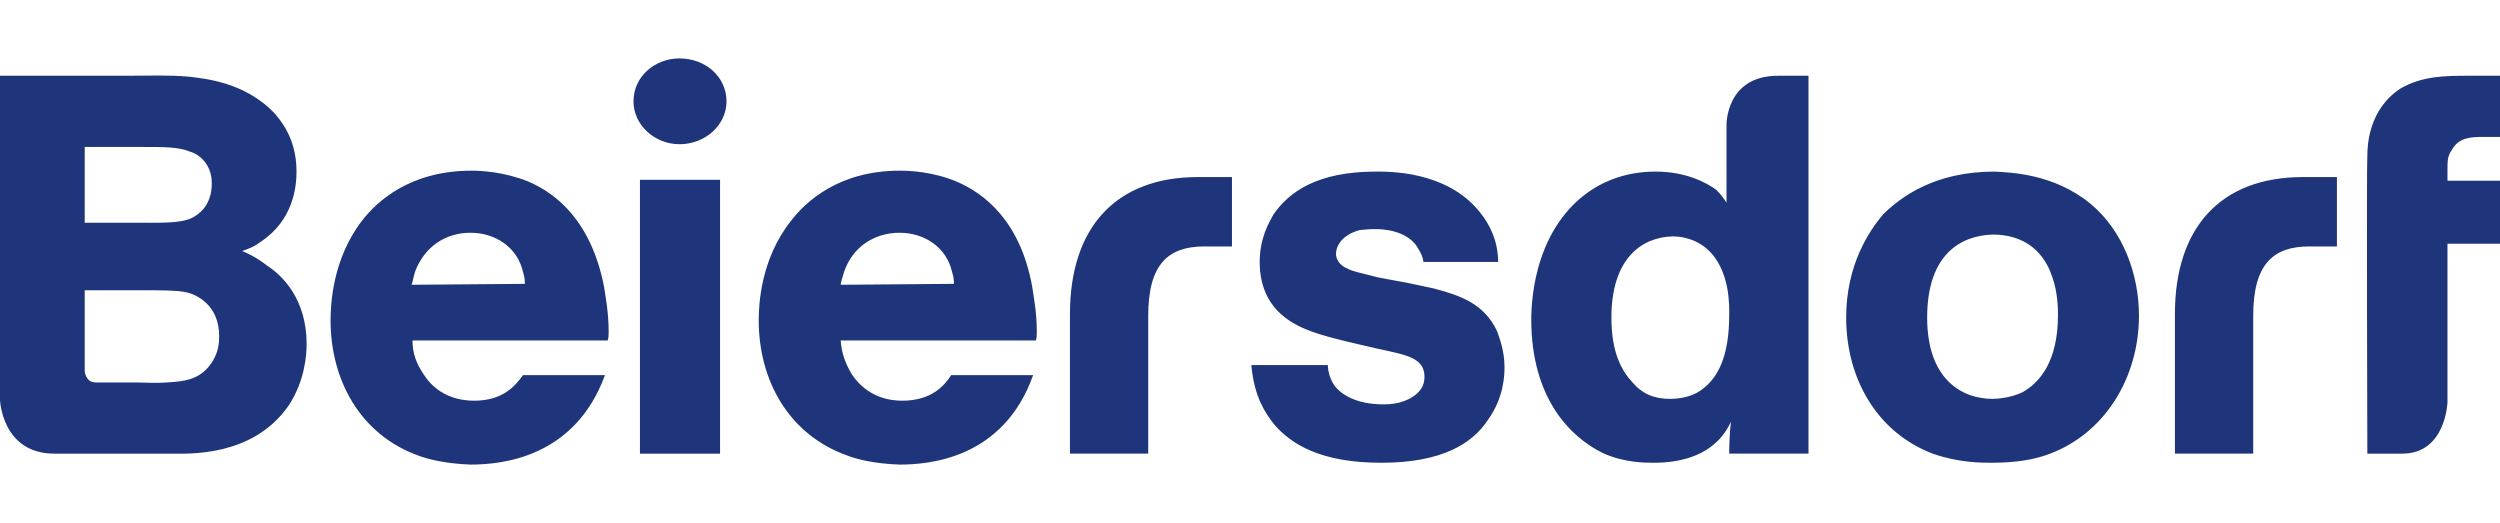
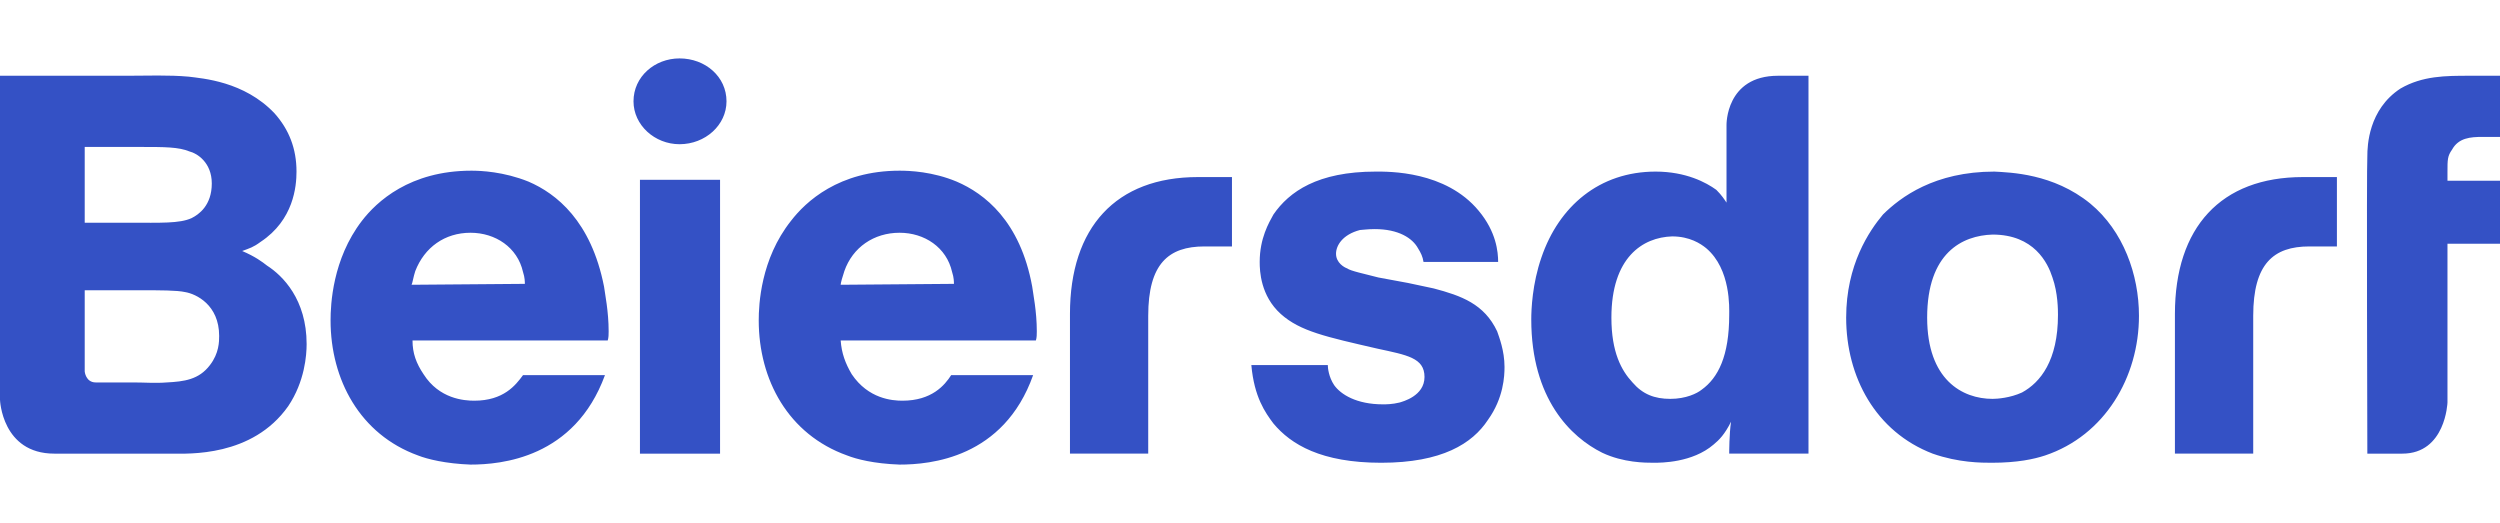
<svg xmlns="http://www.w3.org/2000/svg" height="523" viewBox="24.999 25 850.001 138.101" width="2500">
-   <path d="m764.473 111.896v47.48h26.62v-46.86c0-17.69 6.885-23.587 19.068-23.587h9.388v-23.586h-11.559c-27.871 0-43.518 17.07-43.518 46.553zm-375.686 0v47.48h26.607v-46.86c0-17.69 6.889-23.587 19.097-23.587h9.376v-23.586h-11.567c-27.864 0-43.514 17.07-43.514 46.553zm441.109-53.69c0-3.413.334-15.826 11.266-22.962 7.51-4.347 15.354-4.347 23.49-4.347h10.348v20.793h-5.967c-4.088 0-8.136.31-10.347 4.343-1.544 2.173-1.544 3.417-1.544 7.45v3.104h17.858v21.413h-17.858v53.998s-.626 17.379-15.354 17.379h-11.892s-.292-98.377 0-101.17zm-759.5 76.964c3.755 0 7.514.31 11.27 0 5.95-.31 10.956-.93 14.715-5.896 3.13-4.034 3.13-8.068 3.13-9.931 0-10.55-7.828-14.273-11.583-14.897-2.82-.62-8.453-.62-15.342-.62h-18.784v27.62s.313 3.724 3.757 3.724zm-.94-54.307c10.019 0 16.59.31 20.663-1.553 2.503-1.24 6.888-4.343 6.888-11.794 0-7.136-5.01-10.24-7.514-10.86-3.76-1.553-8.454-1.553-16.907-1.553h-18.784v25.76zm-1.25-49.966c6.884 0 14.085-.31 20.974.31 4.694.62 18.784 1.553 29.115 12.413 5.007 5.587 7.514 12.103 7.514 19.863 0 4.963-.939 16.447-12.212 23.897-2.504 1.86-3.756 2.17-6.259 3.103 4.381 1.86 6.884 3.723 8.453 4.963 5.32 3.413 13.46 11.483 13.46 26.69 0 3.725-.625 12.724-6.262 21.104-12.209 17.378-34.122 16.137-39.446 16.137h-40.073c-17.845 0-18.471-18.31-18.471-18.31v-110.17h43.205zm174.376 35.38h27.237v93.1h-27.237zm330.295 46.859c0 11.793 3.421 18 7.176 22.034 3.464 4.035 7.51 5.586 12.851 5.586s9.096-1.862 10.64-3.103c5.633-4.034 9.388-11.482 9.388-25.447 0-2.173.626-15.516-7.802-22.657-1.878-1.55-5.633-4.033-11.6-4.033-10.013.31-20.653 7.136-20.653 27.62zm67.009-82.24v128.48h-26.954c0-.31 0-6.827.626-10.861-2.17 4.345-4.048 6.207-5.925 7.759-7.218 6.206-17.858 6.206-20.361 6.206-2.838 0-10.348 0-17.524-3.413-10.64-5.276-24.117-18.31-24.117-45.311 0-3.414.334-12.103 3.463-21.104 5.925-17.375 19.694-29.169 38.803-29.169 10.348 0 17.232 3.723 20.654 6.207 1.877 1.86 2.837 3.413 3.463 4.343v-26.376s-.334-16.76 17.524-16.76h10.347zm-436.436 70.757c0-.62 0-2.17-.627-4.034-1.877-8.38-9.392-13.342-17.845-13.342-8.766 0-15.655 4.962-18.784 13.033-.626 1.863-.939 4.033-1.252 4.652l38.507-.31zm-38.195 19.243c0 4.344 1.252 7.758 3.755 11.482 5.324 8.378 13.777 9 17.22 9 10.018 0 14.09-5.276 16.593-8.69h27.863c-10.33 28.24-35.377 30.413-45.708 30.413-8.453-.31-14.716-1.862-17.845-3.103-19.723-7.138-29.741-25.759-29.741-45.932 0-5.273.626-20.79 10.644-33.827 5.01-6.516 16.28-17.066 37.255-17.066 3.13 0 10.957.31 19.41 3.723 9.392 4.033 21.287 13.343 25.673 35.69.312 2.484 1.564 8.376 1.564 15.207 0 .93 0 2.17-.313 3.103zm184.082-19.243c0-.62 0-2.17-.626-4.034-1.877-8.38-9.392-13.342-17.845-13.342-8.762 0-15.964 4.962-18.784 13.033-.626 1.863-1.252 4.033-1.252 4.652l38.507-.31zm-38.507 19.243c.313 4.344 1.569 7.758 3.76 11.482 5.632 8.378 13.772 9 17.219 9 10.018 0 14.398-5.276 16.589-8.69h27.863c-10.018 28.24-35.06 30.413-45.395 30.413-8.762-.31-14.712-1.862-17.842-3.103-20.04-7.138-30.057-25.759-30.057-45.932 0-5.273.625-20.79 10.96-33.827 5.007-6.516 16.277-17.066 36.939-17.066 3.446 0 11.273.31 19.414 3.723 9.392 4.033 21.6 13.343 25.668 35.69.313 2.484 1.565 8.376 1.565 15.207 0 .93 0 2.17-.313 3.103zm198.168-26.69c-.293-1.863-.918-3.103-1.878-4.657-1.878-3.413-6.55-6.516-14.728-6.516-2.504 0-4.382.31-5.007.31-5.925 1.553-8.137 5.277-8.137 8.07 0 3.103 2.838 4.657 3.756 4.967 1.251.93 5.966 1.86 10.64 3.103l10.055 1.86 8.762 1.863c9.388 2.484 17.19 5.277 21.571 14.587.626 1.86 2.503 6.516 2.503 12.102 0 3.103-.292 10.551-5.632 18-5.3 8.068-15.647 14.585-36.3 14.585-20.361 0-30.667-6.206-36.634-13.344-2.795-3.724-6.55-9-7.51-19.862h25.994c0 .931.292 4.035 2.17 6.828 2.211 3.103 7.51 6.517 16.606 6.517.96 0 3.13 0 5.632-.62.96-.31 8.47-2.174 8.47-8.69 0-6.517-5.966-7.448-15.98-9.621-17.524-4.036-26.286-5.895-32.878-11.792-6.885-6.206-7.177-14.587-7.177-17.69 0-8.07 3.13-13.343 4.673-16.136 5.34-7.76 15.02-14.587 34.756-14.587 4.381 0 23.783-.31 35.048 13.343 5.967 7.14 6.593 13.967 6.593 17.38zm171.235 18.93c0 21.103 11.933 27.62 22.239 27.62 1.585 0 5.966-.31 10.013-2.172 6.259-3.414 12.225-10.861 12.225-26.378 0-1.554 0-7.45-1.877-12.723-1.586-4.967-6.259-14.587-20.361-14.587-10.306.31-22.24 6.207-22.24 28.24zm55.45-38.793c11.266 9.31 16.565 24.206 16.565 38.173 0 20.793-11.557 40.654-31.919 47.482-3.755 1.24-9.388 2.482-18.15 2.482-3.463 0-11.265 0-20.069-3.103-19.401-7.448-29.415-26.068-29.415-46.241 0-18 7.844-29.483 12.517-35.066 5.967-5.897 17.524-14.587 37.885-14.587 5.341.31 20.028.62 32.587 10.86zm-463.673-34.756c0 8.07-7.202 14.586-15.964 14.586-8.453 0-15.655-6.516-15.655-14.586 0-8.38 7.202-14.587 15.655-14.587 8.762 0 15.964 6.207 15.964 14.587z" fill="#1e347b" />
+   <path d="m764.473 111.896v47.48h26.62v-46.86c0-17.69 6.885-23.587 19.068-23.587h9.388v-23.586h-11.559c-27.871 0-43.518 17.07-43.518 46.553zm-375.686 0v47.48h26.607v-46.86c0-17.69 6.889-23.587 19.097-23.587h9.376v-23.586h-11.567c-27.864 0-43.514 17.07-43.514 46.553zm441.109-53.69c0-3.413.334-15.826 11.266-22.962 7.51-4.347 15.354-4.347 23.49-4.347h10.348v20.793h-5.967c-4.088 0-8.136.31-10.347 4.343-1.544 2.173-1.544 3.417-1.544 7.45v3.104h17.858v21.413h-17.858v53.998s-.626 17.379-15.354 17.379h-11.892s-.292-98.377 0-101.17zm-759.5 76.964c3.755 0 7.514.31 11.27 0 5.95-.31 10.956-.93 14.715-5.896 3.13-4.034 3.13-8.068 3.13-9.931 0-10.55-7.828-14.273-11.583-14.897-2.82-.62-8.453-.62-15.342-.62h-18.784v27.62s.313 3.724 3.757 3.724zm-.94-54.307c10.019 0 16.59.31 20.663-1.553 2.503-1.24 6.888-4.343 6.888-11.794 0-7.136-5.01-10.24-7.514-10.86-3.76-1.553-8.454-1.553-16.907-1.553h-18.784v25.76zm-1.25-49.966c6.884 0 14.085-.31 20.974.31 4.694.62 18.784 1.553 29.115 12.413 5.007 5.587 7.514 12.103 7.514 19.863 0 4.963-.939 16.447-12.212 23.897-2.504 1.86-3.756 2.17-6.259 3.103 4.381 1.86 6.884 3.723 8.453 4.963 5.32 3.413 13.46 11.483 13.46 26.69 0 3.725-.625 12.724-6.262 21.104-12.209 17.378-34.122 16.137-39.446 16.137h-40.073c-17.845 0-18.471-18.31-18.471-18.31v-110.17h43.205zm174.376 35.38h27.237v93.1h-27.237zm330.295 46.859c0 11.793 3.421 18 7.176 22.034 3.464 4.035 7.51 5.586 12.851 5.586s9.096-1.862 10.64-3.103c5.633-4.034 9.388-11.482 9.388-25.447 0-2.173.626-15.516-7.802-22.657-1.878-1.55-5.633-4.033-11.6-4.033-10.013.31-20.653 7.136-20.653 27.62zm67.009-82.24v128.48h-26.954c0-.31 0-6.827.626-10.861-2.17 4.345-4.048 6.207-5.925 7.759-7.218 6.206-17.858 6.206-20.361 6.206-2.838 0-10.348 0-17.524-3.413-10.64-5.276-24.117-18.31-24.117-45.311 0-3.414.334-12.103 3.463-21.104 5.925-17.375 19.694-29.169 38.803-29.169 10.348 0 17.232 3.723 20.654 6.207 1.877 1.86 2.837 3.413 3.463 4.343v-26.376s-.334-16.76 17.524-16.76h10.347zm-436.436 70.757c0-.62 0-2.17-.627-4.034-1.877-8.38-9.392-13.342-17.845-13.342-8.766 0-15.655 4.962-18.784 13.033-.626 1.863-.939 4.033-1.252 4.652l38.507-.31zm-38.195 19.243c0 4.344 1.252 7.758 3.755 11.482 5.324 8.378 13.777 9 17.22 9 10.018 0 14.09-5.276 16.593-8.69h27.863c-10.33 28.24-35.377 30.413-45.708 30.413-8.453-.31-14.716-1.862-17.845-3.103-19.723-7.138-29.741-25.759-29.741-45.932 0-5.273.626-20.79 10.644-33.827 5.01-6.516 16.28-17.066 37.255-17.066 3.13 0 10.957.31 19.41 3.723 9.392 4.033 21.287 13.343 25.673 35.69.312 2.484 1.564 8.376 1.564 15.207 0 .93 0 2.17-.313 3.103zm184.082-19.243c0-.62 0-2.17-.626-4.034-1.877-8.38-9.392-13.342-17.845-13.342-8.762 0-15.964 4.962-18.784 13.033-.626 1.863-1.252 4.033-1.252 4.652l38.507-.31zm-38.507 19.243c.313 4.344 1.569 7.758 3.76 11.482 5.632 8.378 13.772 9 17.219 9 10.018 0 14.398-5.276 16.589-8.69h27.863c-10.018 28.24-35.06 30.413-45.395 30.413-8.762-.31-14.712-1.862-17.842-3.103-20.04-7.138-30.057-25.759-30.057-45.932 0-5.273.625-20.79 10.96-33.827 5.007-6.516 16.277-17.066 36.939-17.066 3.446 0 11.273.31 19.414 3.723 9.392 4.033 21.6 13.343 25.668 35.69.313 2.484 1.565 8.376 1.565 15.207 0 .93 0 2.17-.313 3.103zm198.168-26.69c-.293-1.863-.918-3.103-1.878-4.657-1.878-3.413-6.55-6.516-14.728-6.516-2.504 0-4.382.31-5.007.31-5.925 1.553-8.137 5.277-8.137 8.07 0 3.103 2.838 4.657 3.756 4.967 1.251.93 5.966 1.86 10.64 3.103l10.055 1.86 8.762 1.863c9.388 2.484 17.19 5.277 21.571 14.587.626 1.86 2.503 6.516 2.503 12.102 0 3.103-.292 10.551-5.632 18-5.3 8.068-15.647 14.585-36.3 14.585-20.361 0-30.667-6.206-36.634-13.344-2.795-3.724-6.55-9-7.51-19.862h25.994c0 .931.292 4.035 2.17 6.828 2.211 3.103 7.51 6.517 16.606 6.517.96 0 3.13 0 5.632-.62.96-.31 8.47-2.174 8.47-8.69 0-6.517-5.966-7.448-15.98-9.621-17.524-4.036-26.286-5.895-32.878-11.792-6.885-6.206-7.177-14.587-7.177-17.69 0-8.07 3.13-13.343 4.673-16.136 5.34-7.76 15.02-14.587 34.756-14.587 4.381 0 23.783-.31 35.048 13.343 5.967 7.14 6.593 13.967 6.593 17.38zm171.235 18.93c0 21.103 11.933 27.62 22.239 27.62 1.585 0 5.966-.31 10.013-2.172 6.259-3.414 12.225-10.861 12.225-26.378 0-1.554 0-7.45-1.877-12.723-1.586-4.967-6.259-14.587-20.361-14.587-10.306.31-22.24 6.207-22.24 28.24zm55.45-38.793c11.266 9.31 16.565 24.206 16.565 38.173 0 20.793-11.557 40.654-31.919 47.482-3.755 1.24-9.388 2.482-18.15 2.482-3.463 0-11.265 0-20.069-3.103-19.401-7.448-29.415-26.068-29.415-46.241 0-18 7.844-29.483 12.517-35.066 5.967-5.897 17.524-14.587 37.885-14.587 5.341.31 20.028.62 32.587 10.86zm-463.673-34.756c0 8.07-7.202 14.586-15.964 14.586-8.453 0-15.655-6.516-15.655-14.586 0-8.38 7.202-14.587 15.655-14.587 8.762 0 15.964 6.207 15.964 14.587z" fill="#3451c5" />
</svg>
